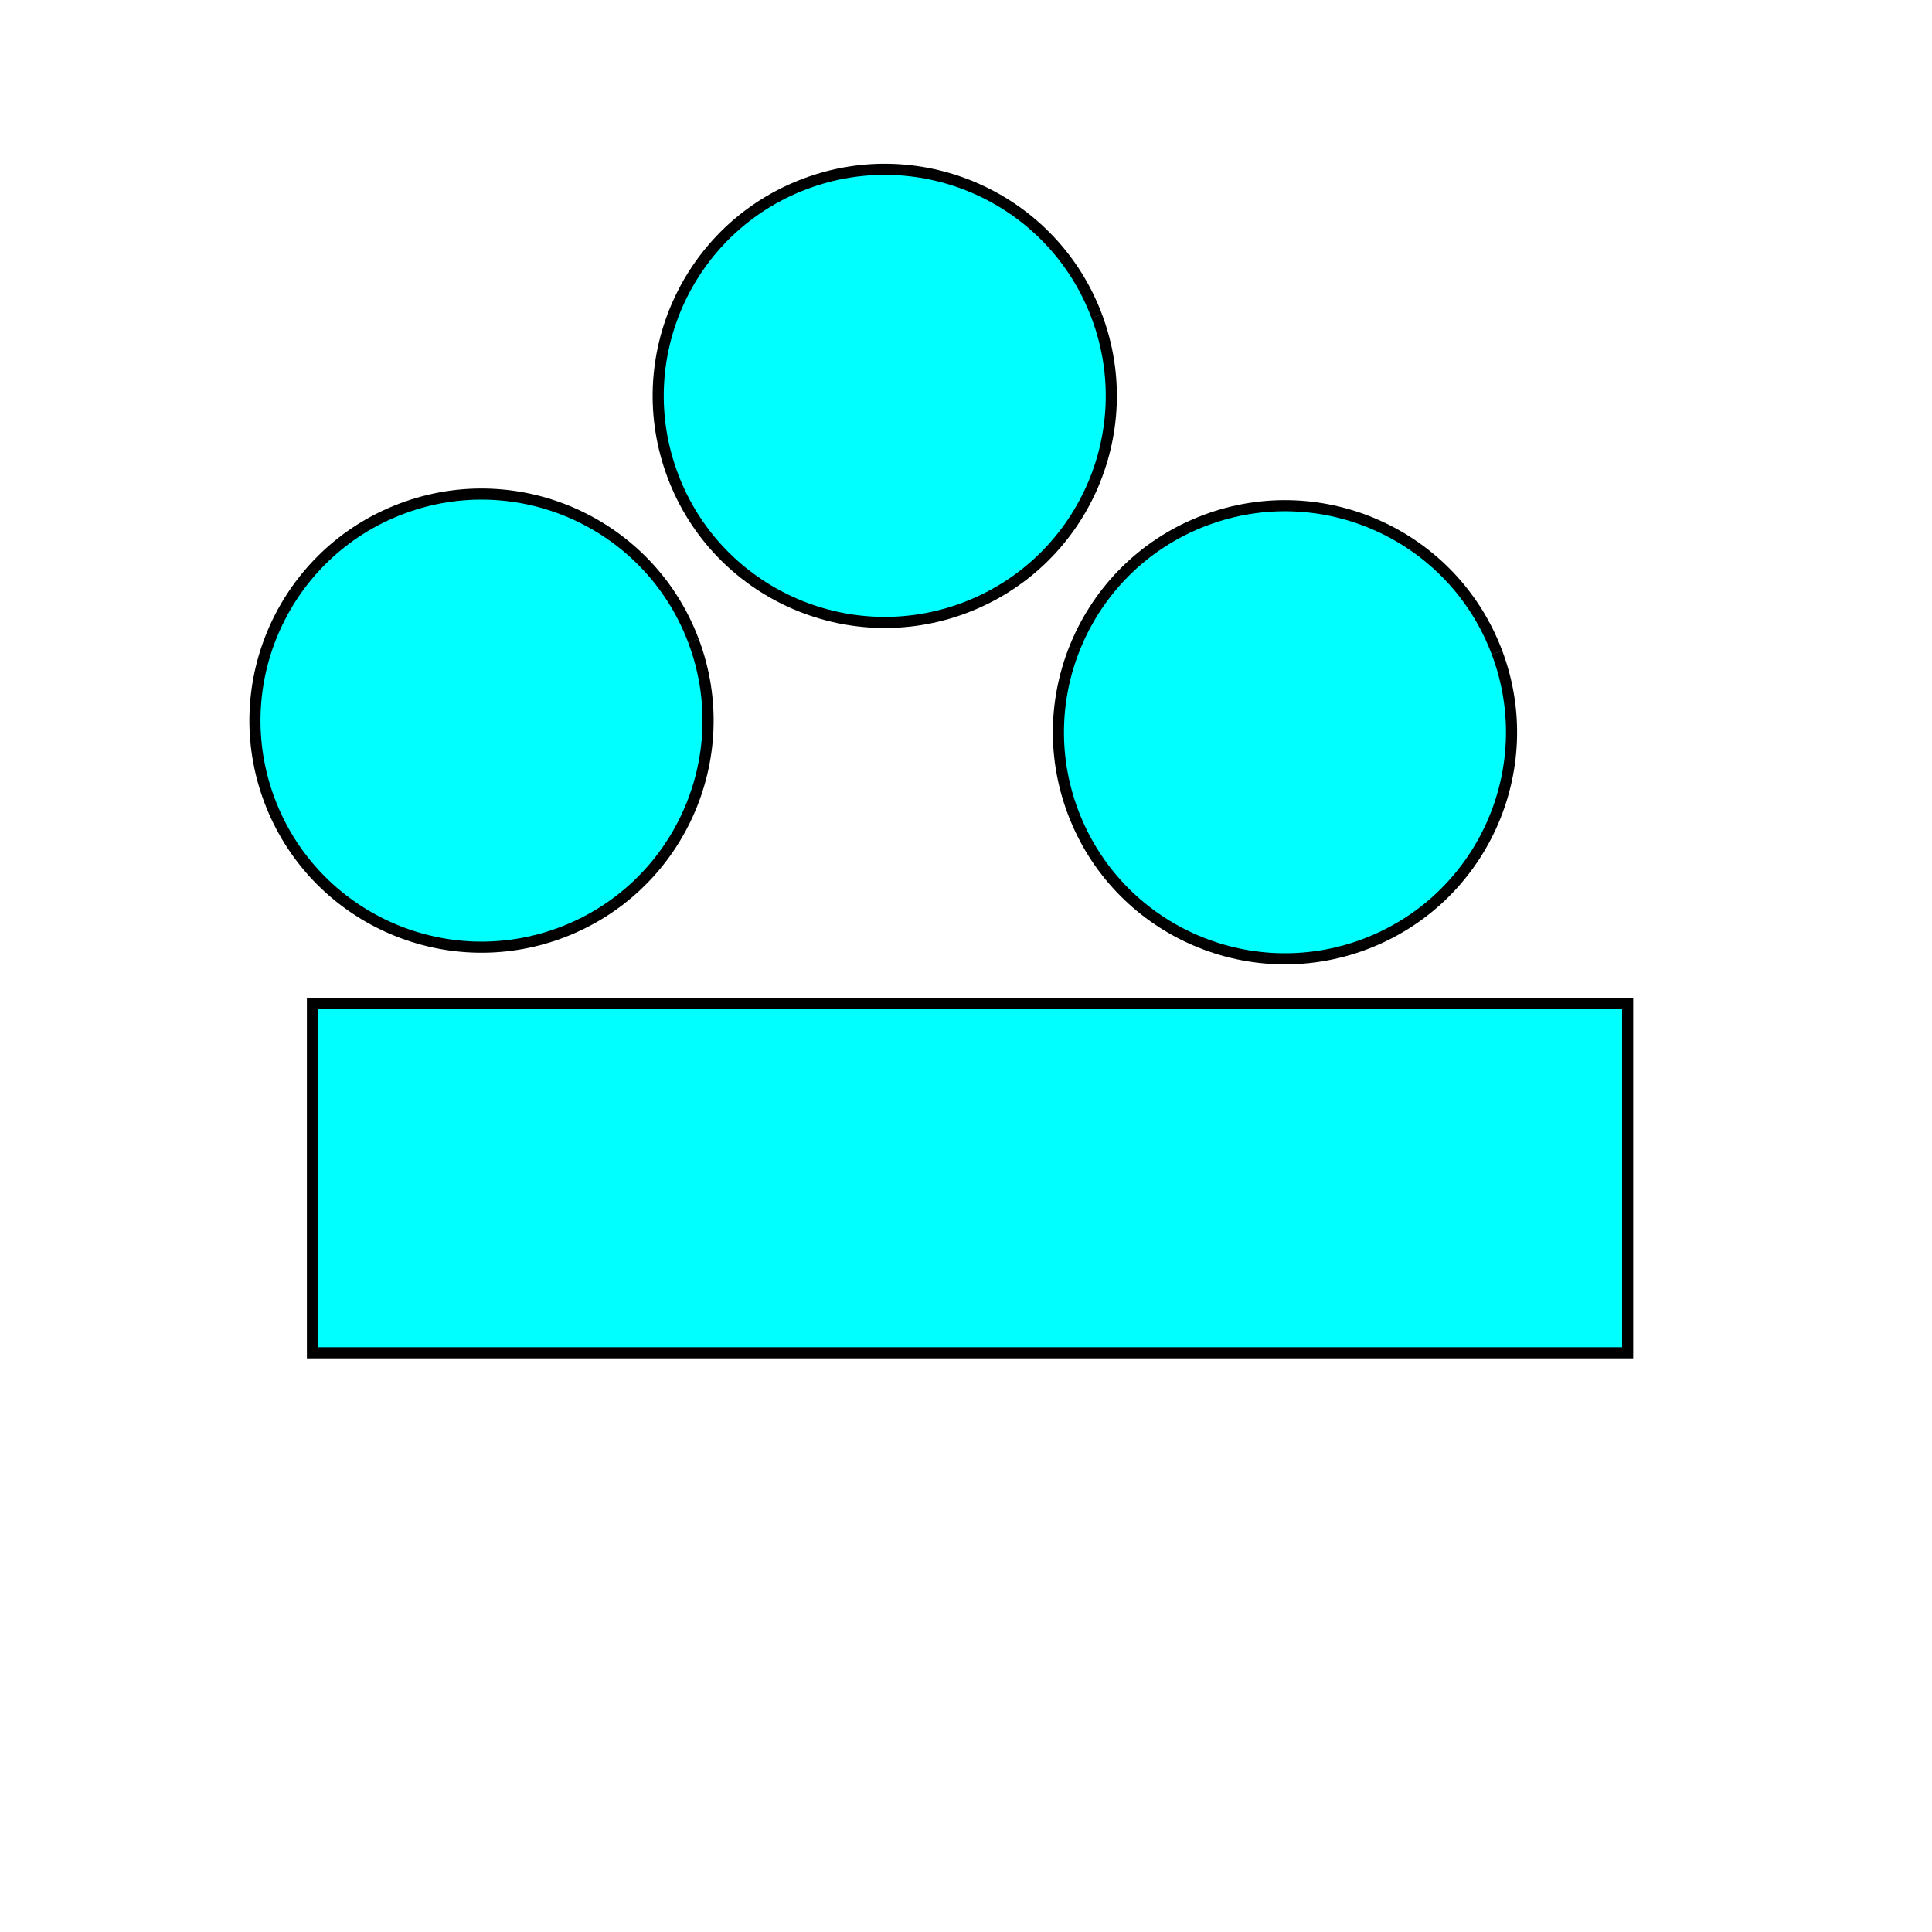
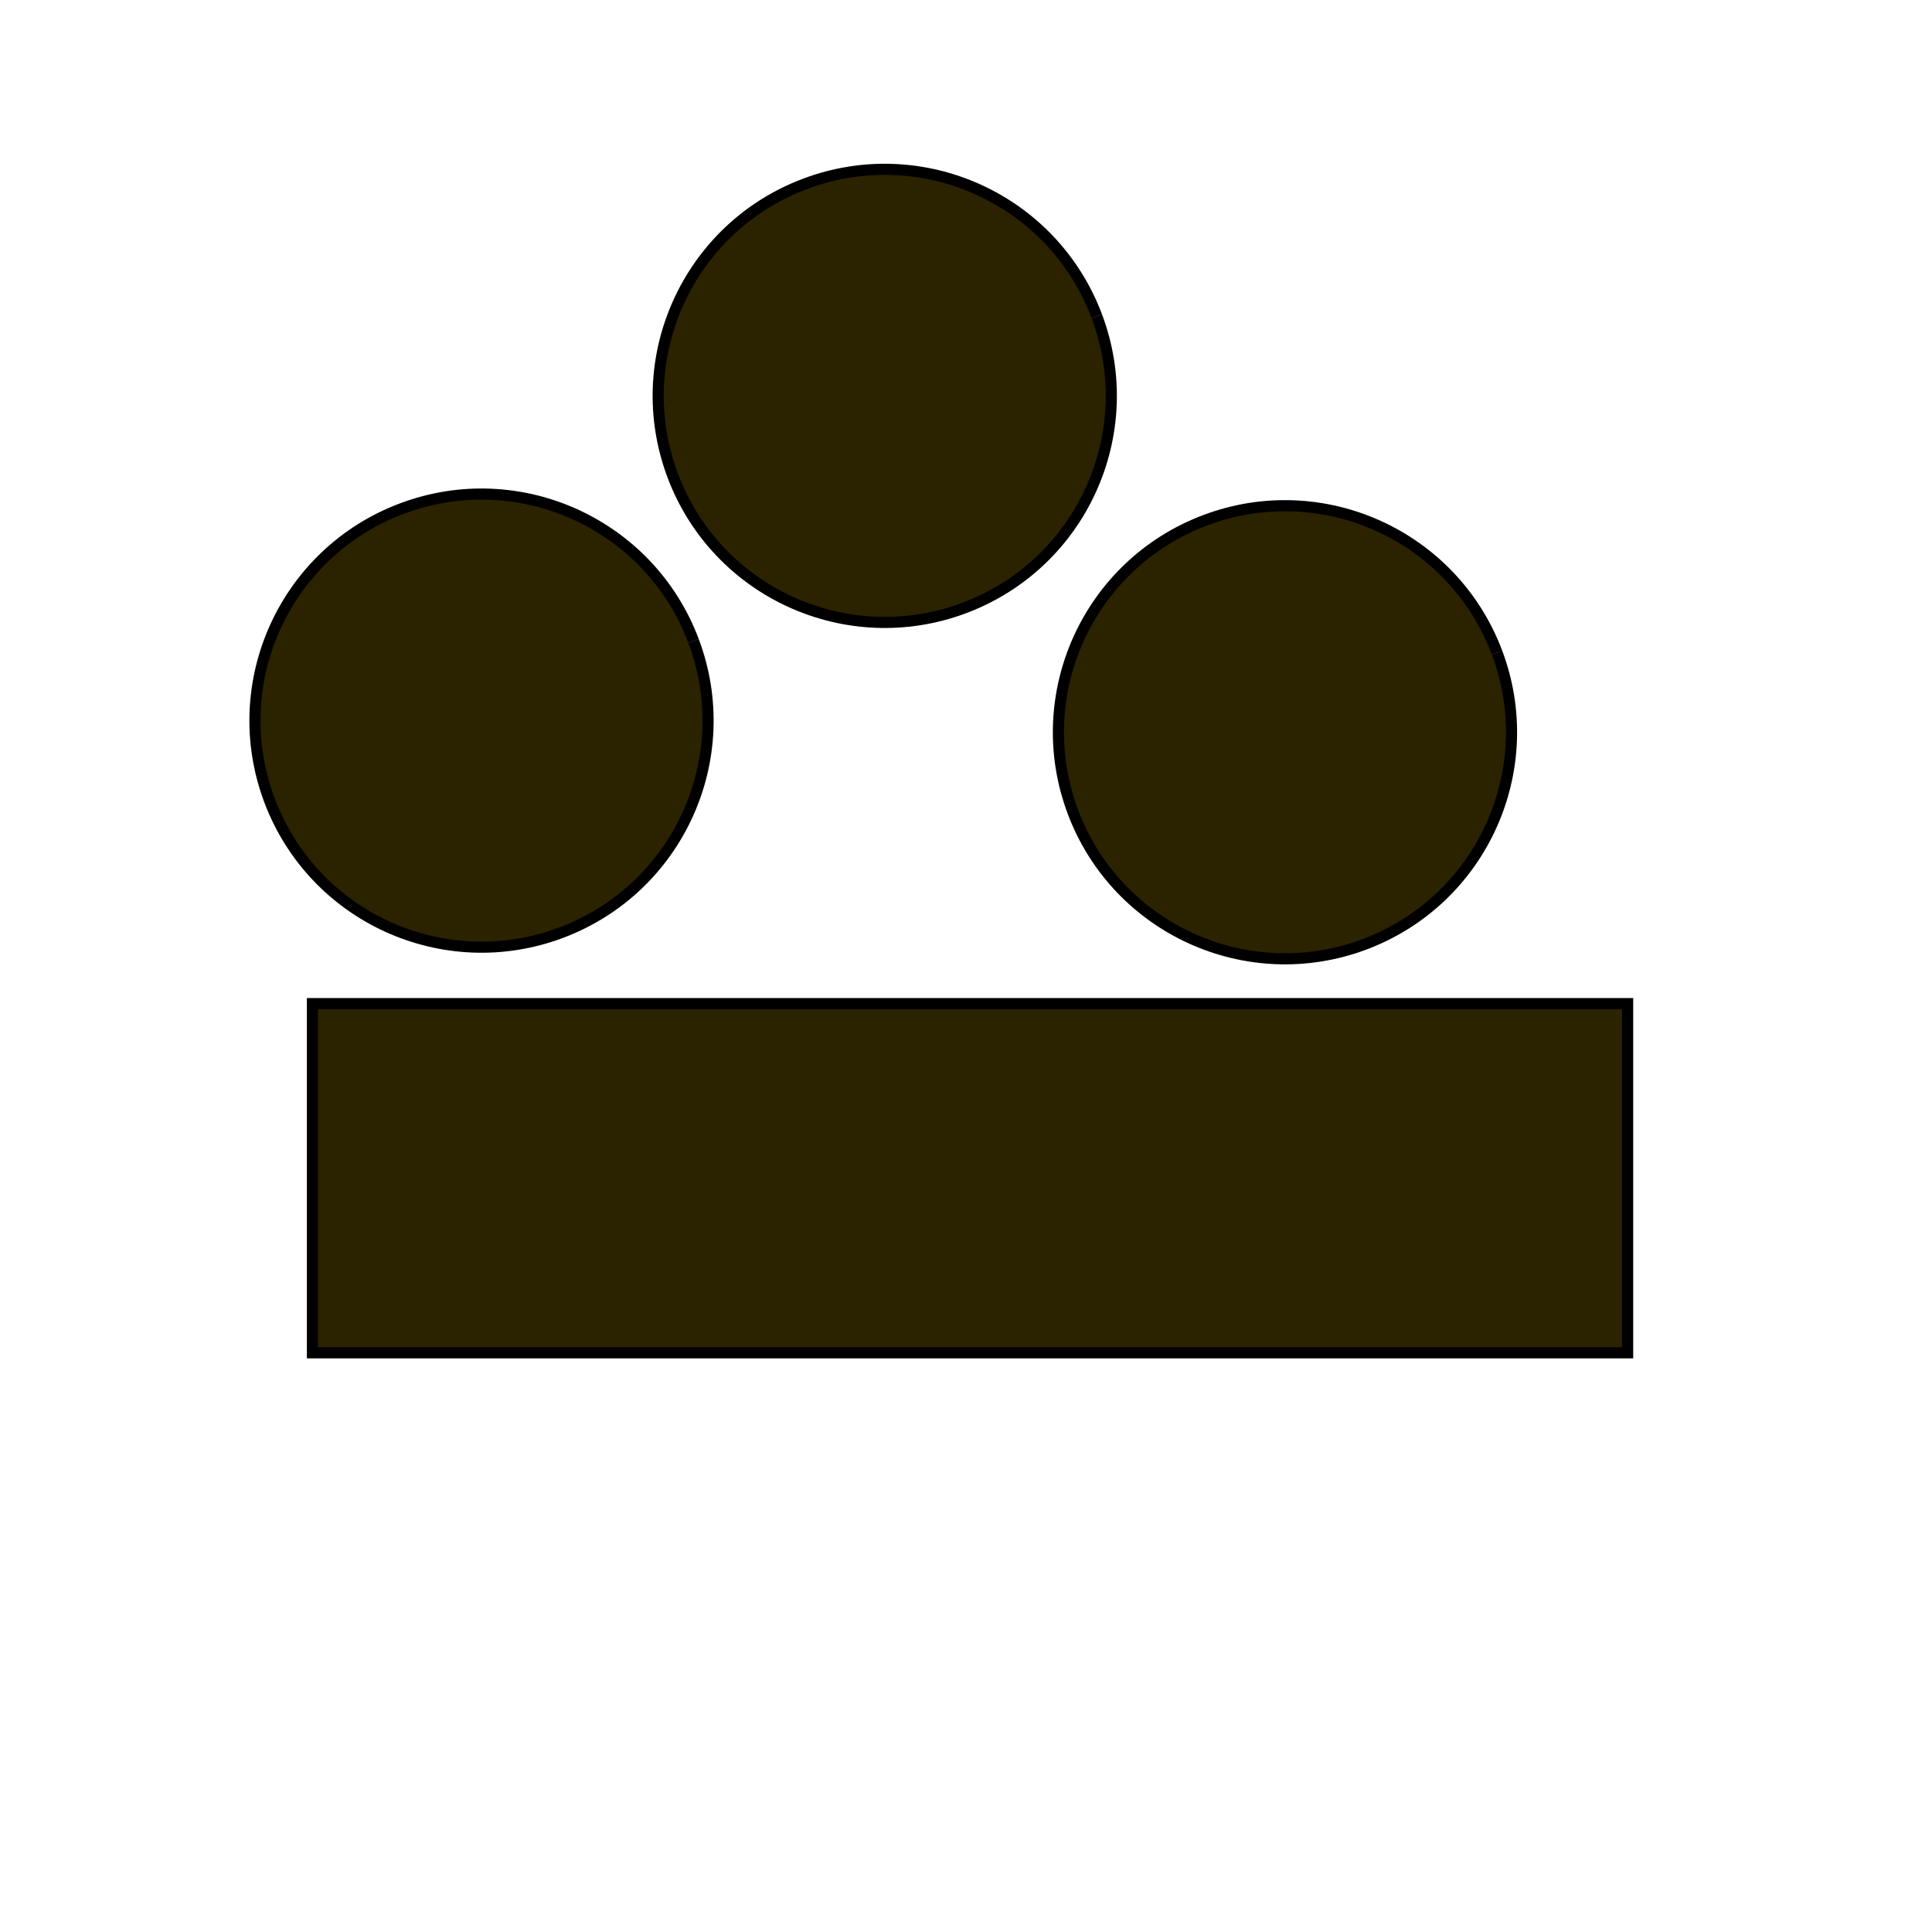
<svg xmlns="http://www.w3.org/2000/svg" width="1000mm" height="1000mm" viewBox="0 0 1000 1000" version="1.1" id="svg8">
  <defs id="defs2">
    <marker style="overflow:visible" id="marker1727" refX="0.0" refY="0.0" orient="auto">
      <path transform="scale(0.8) translate(12.5,0)" style="fill-rule:evenodd;stroke:#000000;stroke-width:1pt;stroke-opacity:1;fill:#000000;fill-opacity:1" d="M 0.0,0.0 L 5.0,-5.0 L -12.5,0.0 L 5.0,5.0 L 0.0,0.0 z " id="path1725" />
    </marker>
    <marker style="overflow:visible" id="Arrow1Lstart" refX="0.0" refY="0.0" orient="auto">
      <path transform="scale(0.8) translate(12.5,0)" style="fill-rule:evenodd;stroke:#000000;stroke-width:1pt;stroke-opacity:1;fill:#000000;fill-opacity:1" d="M 0.0,0.0 L 5.0,-5.0 L -12.5,0.0 L 5.0,5.0 L 0.0,0.0 z " id="path1449" />
    </marker>
  </defs>
  <g id="layer1">
-     <path style="fill:#00ffff;stroke:#000000;stroke-width:11.5;paint-order:stroke fill markers" id="path1404" d="m 356.29,332.778 a 114.365,114.365 0 0 1 -66.838,147.272 114.365,114.365 0 0 1 -147.278,-66.824 114.365,114.365 0 0 1 66.811,-147.284 114.365,114.365 0 0 1 147.29,66.797" />
-     <path style="fill:#00ffff;stroke:#000000;stroke-width:11.5;paint-order:stroke fill markers" id="path1404-3" d="M 565.008,164.691 A 114.365,114.365 0 0 1 498.171,311.963 114.365,114.365 0 0 1 350.893,245.139 114.365,114.365 0 0 1 417.704,97.855 a 114.365,114.365 0 0 1 147.29,66.797" />
-     <path style="fill:#00ffff;stroke:#000000;stroke-width:11.5;paint-order:stroke fill markers;stroke-miterlimit:4;stroke-dasharray:none;stroke-linejoin:miter" id="path1404-6" d="m 772.16,338.797 a 114.365,114.365 0 0 1 -66.838,147.272 114.365,114.365 0 0 1 -147.278,-66.824 114.365,114.365 0 0 1 66.811,-147.284 114.365,114.365 0 0 1 147.29,66.797" />
-     <rect style="fill:#00ffff;fill-rule:evenodd;stroke:#000000;stroke-width:11.5;stroke-miterlimit:4;stroke-dasharray:none;paint-order:stroke fill markers" id="rect1427" width="675" height="175" x="164.592" y="522.339" />
+     <path style="fill:#2b2200;stroke:#000000;stroke-width:11.5;paint-order:stroke fill markers" id="path1404" d="m 356.29,332.778 a 114.365,114.365 0 0 1 -66.838,147.272 114.365,114.365 0 0 1 -147.278,-66.824 114.365,114.365 0 0 1 66.811,-147.284 114.365,114.365 0 0 1 147.29,66.797" />
+     <path style="fill:#2b2200;stroke:#000000;stroke-width:11.5;paint-order:stroke fill markers" id="path1404-3" d="M 565.008,164.691 A 114.365,114.365 0 0 1 498.171,311.963 114.365,114.365 0 0 1 350.893,245.139 114.365,114.365 0 0 1 417.704,97.855 a 114.365,114.365 0 0 1 147.29,66.797" />
+     <path style="fill:#2b2200;stroke:#000000;stroke-width:11.5;paint-order:stroke fill markers;stroke-miterlimit:4;stroke-dasharray:none;stroke-linejoin:miter" id="path1404-6" d="m 772.16,338.797 a 114.365,114.365 0 0 1 -66.838,147.272 114.365,114.365 0 0 1 -147.278,-66.824 114.365,114.365 0 0 1 66.811,-147.284 114.365,114.365 0 0 1 147.29,66.797" />
+     <rect style="fill:#2b2200;fill-rule:evenodd;stroke:#000000;stroke-width:11.5;stroke-miterlimit:4;stroke-dasharray:none;paint-order:stroke fill markers" id="rect1427" width="675" height="175" x="164.592" y="522.339" />
  </g>
</svg>
